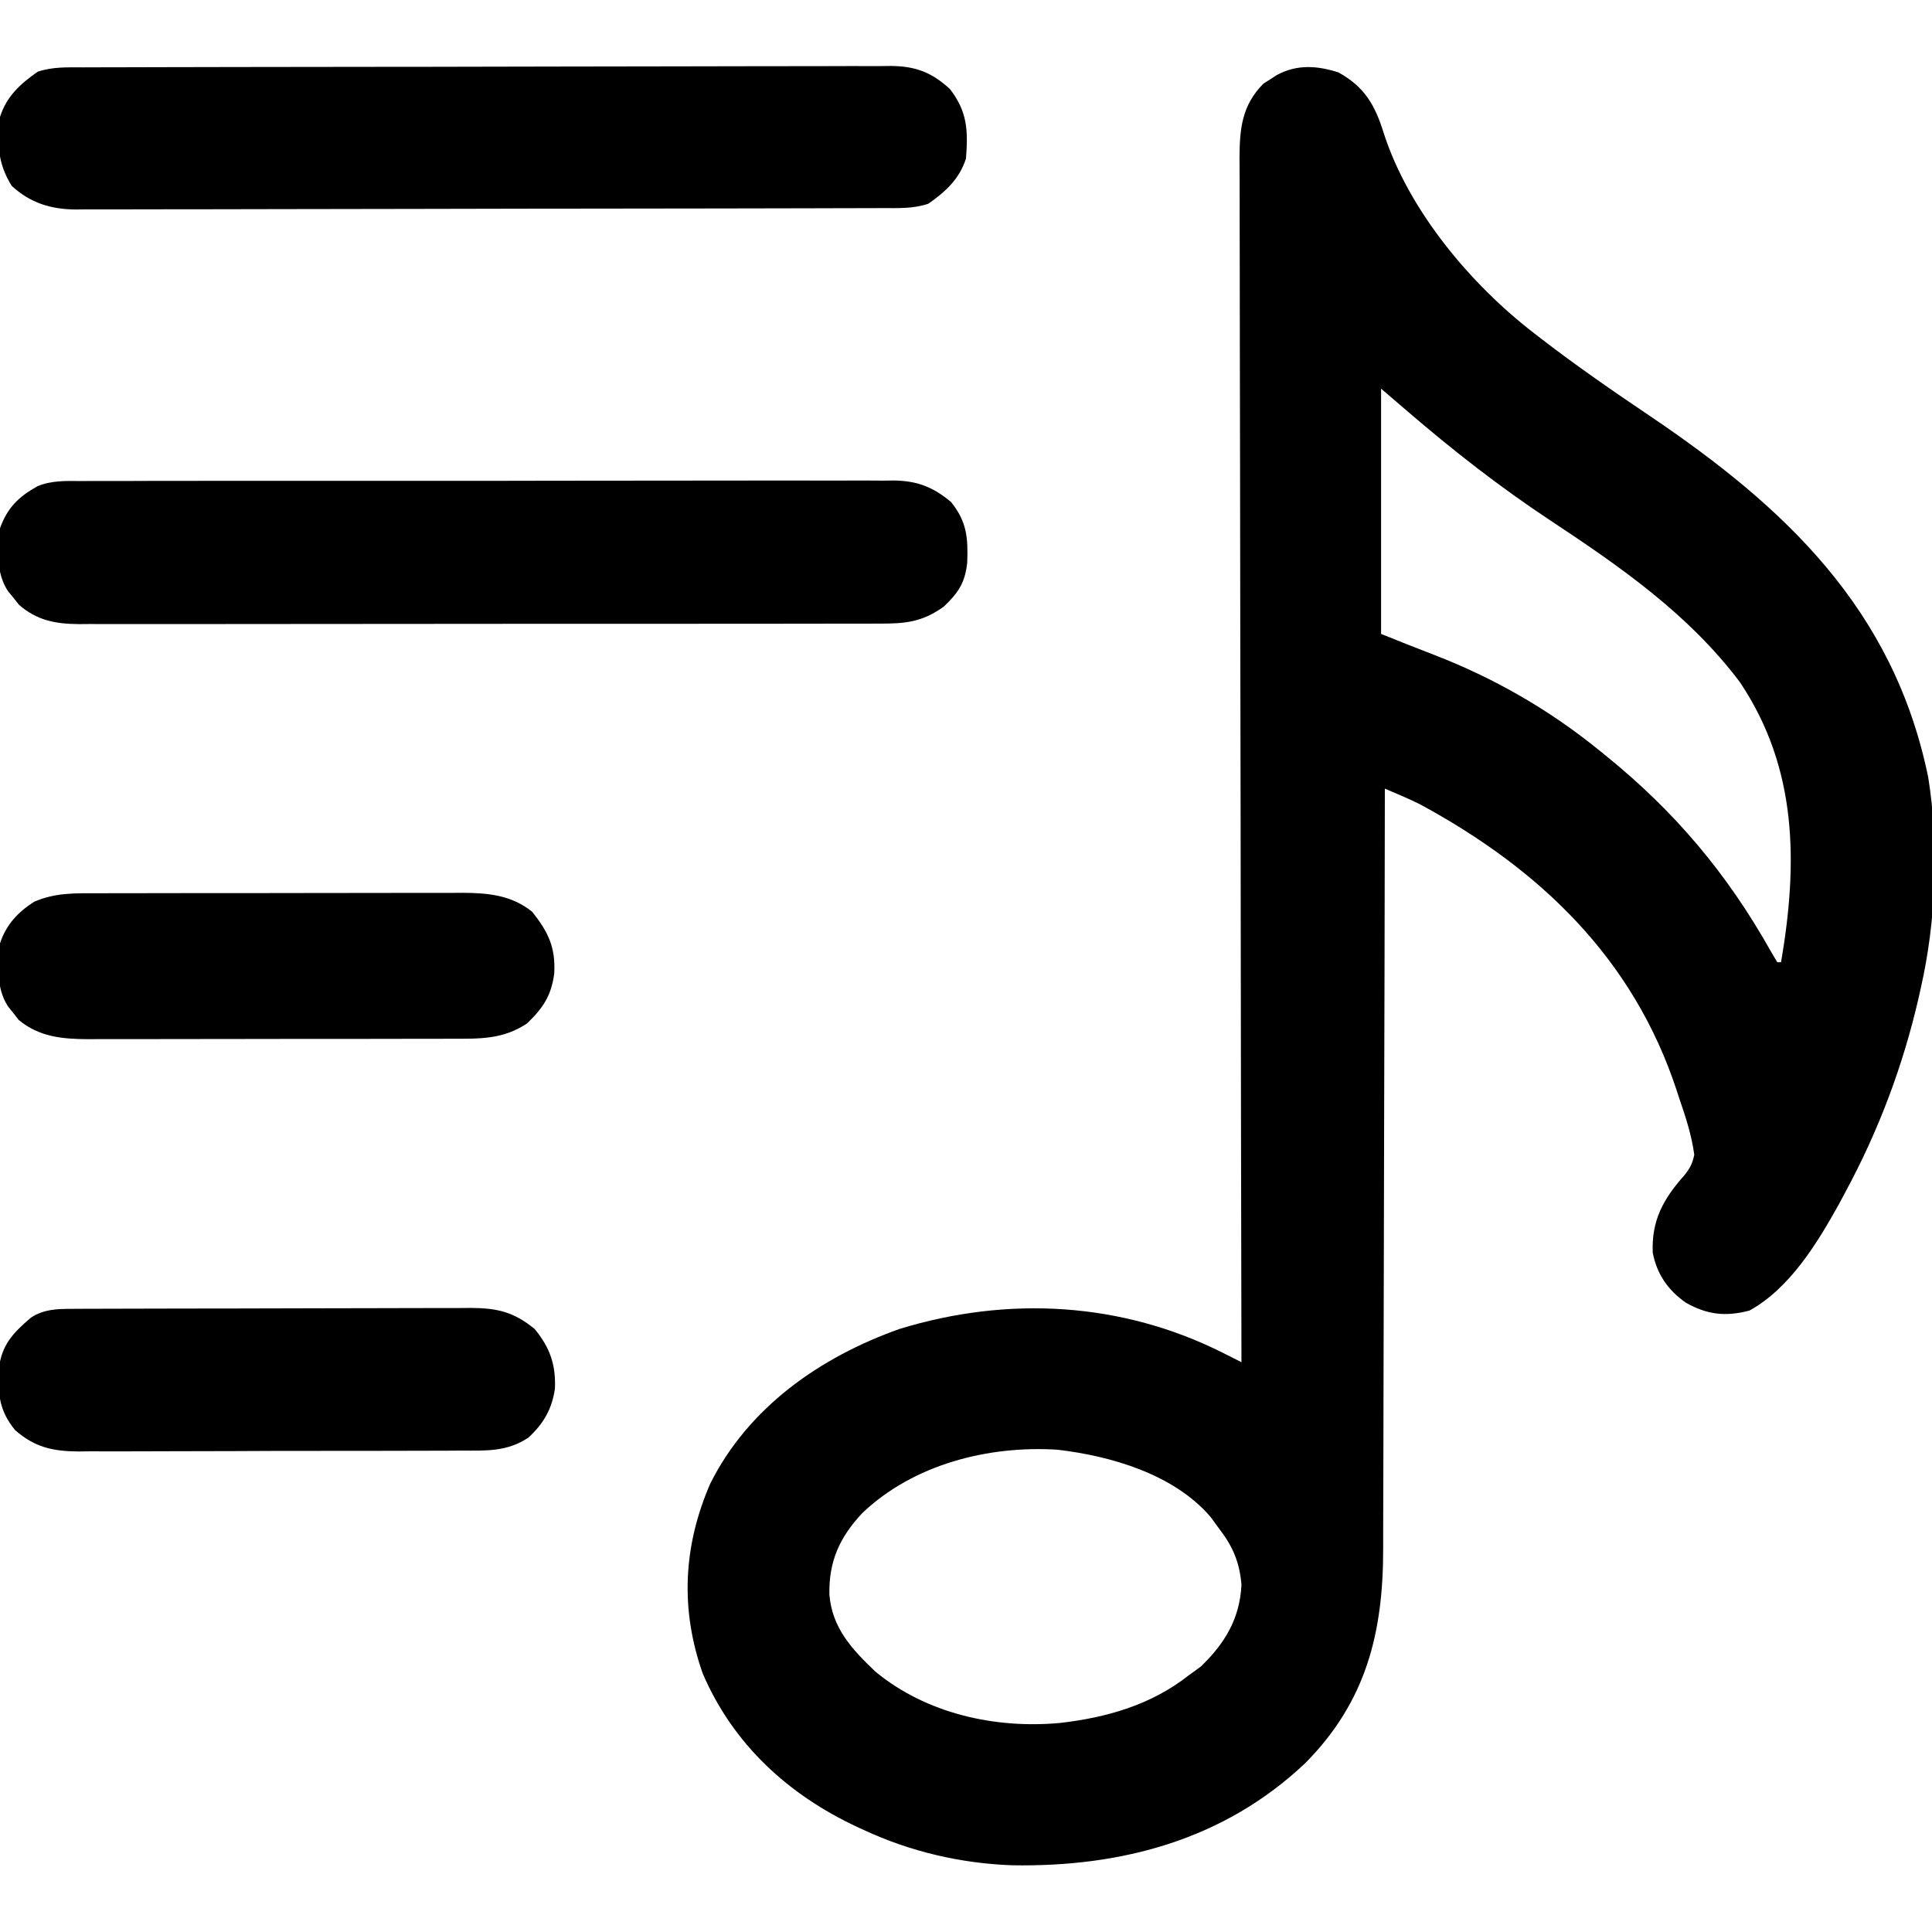
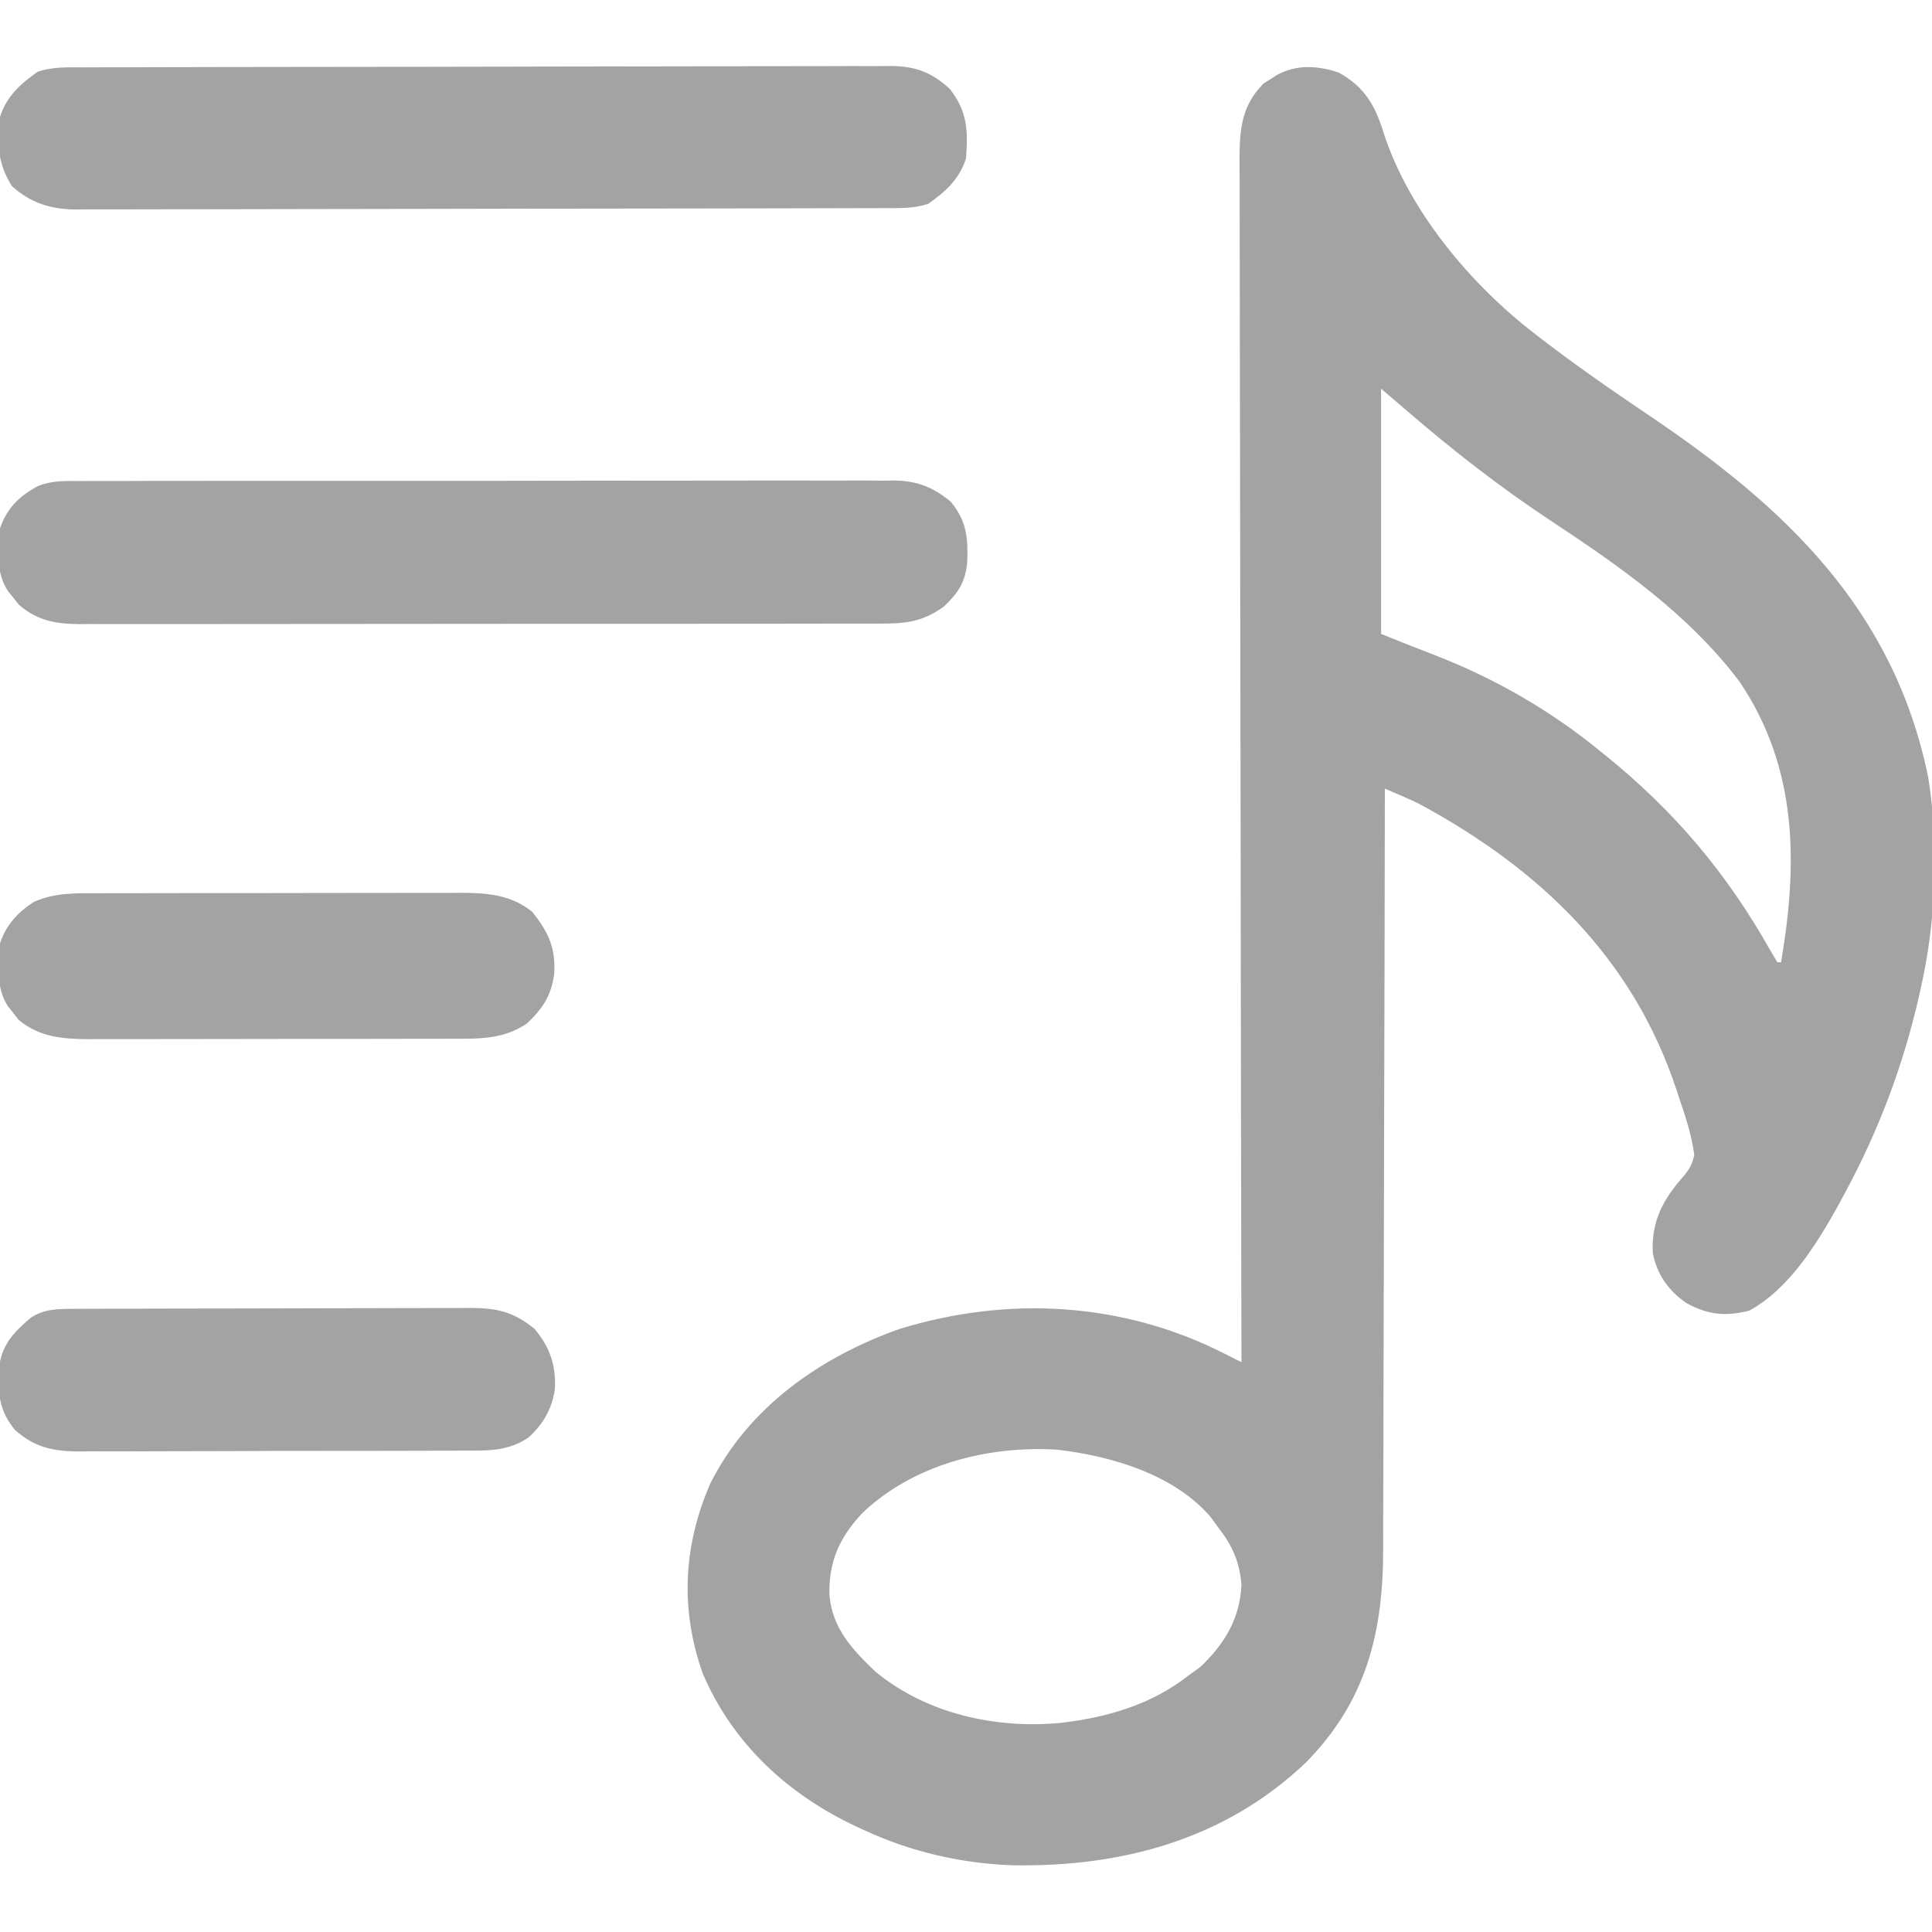
- <svg xmlns="http://www.w3.org/2000/svg" version="1.1" width="512" height="512">
-   <path d="M0 0 C6.99 3.825 9.764 8.787 12.031 16.145 C18.655 36.598 35.003 56.139 51.875 69.125 C52.483 69.597 53.091 70.068 53.718 70.554 C63.059 77.751 72.724 84.426 82.5 91.014 C118.448 115.274 147.167 142.26 156.312 186.812 C159.215 204.918 158.381 224.947 154.312 242.812 C154.141 243.58 153.969 244.348 153.792 245.139 C149.625 263.295 143.167 280.436 134.312 296.812 C133.748 297.87 133.183 298.927 132.602 300.016 C126.808 310.406 119.61 322.227 108.938 328.125 C102.595 329.786 97.791 329.233 92.137 326.078 C87.401 322.792 84.409 318.515 83.312 312.812 C82.932 304.26 86.115 298.493 91.738 292.223 C93.201 290.35 93.841 289.16 94.312 286.812 C93.602 281.603 92.01 276.764 90.312 271.812 C90.098 271.155 89.883 270.498 89.662 269.82 C78.129 234.747 53.361 211.111 21.537 193.912 C18.516 192.419 15.413 191.133 12.312 189.812 C12.311 190.932 12.31 192.052 12.308 193.206 C12.271 220.501 12.212 247.795 12.129 275.089 C12.089 288.288 12.056 301.487 12.042 314.687 C12.028 326.196 12.001 337.705 11.958 349.214 C11.935 355.304 11.92 361.394 11.921 367.483 C11.921 373.225 11.903 378.966 11.871 384.708 C11.863 386.806 11.861 388.904 11.867 391.002 C11.919 413.454 7.398 431.732 -8.785 448.066 C-30.266 468.391 -57.518 475.652 -86.523 475.129 C-100.072 474.623 -113.386 471.534 -125.688 465.812 C-126.566 465.411 -126.566 465.411 -127.462 465.001 C-145.737 456.498 -160.42 443.067 -168.465 424.289 C-174.442 407.292 -173.657 390.599 -166.477 374.016 C-156.323 353.708 -137.302 340.457 -116.312 333 C-87.581 324.187 -57.387 325.815 -30.431 339.418 C-29.54 339.867 -28.649 340.316 -27.731 340.778 C-27.057 341.12 -26.382 341.461 -25.688 341.812 C-25.69 340.773 -25.69 340.773 -25.692 339.712 C-25.782 298.636 -25.85 257.559 -25.892 216.483 C-25.897 211.551 -25.902 206.62 -25.907 201.688 C-25.908 200.706 -25.909 199.724 -25.91 198.713 C-25.928 182.814 -25.959 166.915 -25.996 151.016 C-26.034 134.703 -26.056 118.39 -26.064 102.077 C-26.069 92.01 -26.087 81.944 -26.119 71.877 C-26.14 64.975 -26.147 58.073 -26.142 51.171 C-26.139 47.188 -26.143 43.205 -26.164 39.223 C-26.184 35.574 -26.185 31.926 -26.171 28.278 C-26.169 26.337 -26.186 24.397 -26.204 22.456 C-26.151 14.764 -25.527 8.702 -19.871 2.973 C-19.295 2.61 -18.719 2.248 -18.125 1.875 C-17.546 1.495 -16.967 1.114 -16.371 0.723 C-10.988 -2.188 -5.62 -1.81 0 0 Z M11.312 83.812 C11.312 105.263 11.312 126.713 11.312 148.812 C18.311 151.618 18.311 151.618 25.34 154.348 C41.307 160.513 56.043 168.987 69.312 179.812 C69.83 180.23 70.347 180.647 70.88 181.077 C89.095 195.822 102.926 212.205 114.449 232.656 C115.064 233.698 115.679 234.739 116.312 235.812 C116.642 235.812 116.972 235.812 117.312 235.812 C121.767 209.696 121.77 184.491 106.387 161.566 C92.847 143.589 74.744 131.017 56.188 118.75 C42.811 109.902 30.464 100.264 18.312 89.812 C16.003 87.832 13.693 85.853 11.312 83.812 Z M-126.188 381.812 C-132.225 388.289 -135.075 394.595 -134.887 403.457 C-134.142 412.263 -128.921 417.897 -122.688 423.812 C-109.231 434.942 -90.956 438.995 -73.831 437.418 C-61.424 436.001 -49.631 432.638 -39.688 424.812 C-38.636 424.049 -37.584 423.286 -36.5 422.5 C-30.128 416.411 -26.109 409.754 -25.688 400.812 C-26.168 394.856 -28 390.554 -31.688 385.812 C-32.77 384.327 -32.77 384.327 -33.875 382.812 C-43.587 371.507 -60.181 366.678 -74.438 365 C-92.841 363.845 -112.643 368.894 -126.188 381.812 Z " fill="#000000" transform="translate(354.6875,19.1875)" />
-   <path d="M0 0 C0.948 -0.007 1.895 -0.014 2.872 -0.021 C6.038 -0.039 9.203 -0.029 12.369 -0.019 C14.643 -0.026 16.917 -0.035 19.19 -0.045 C25.36 -0.067 31.529 -0.064 37.698 -0.056 C42.85 -0.05 48.002 -0.058 53.153 -0.065 C66.002 -0.083 78.85 -0.077 91.698 -0.059 C102.847 -0.044 113.996 -0.059 125.145 -0.088 C136.604 -0.117 148.062 -0.127 159.521 -0.118 C165.95 -0.114 172.378 -0.116 178.807 -0.136 C184.852 -0.155 190.897 -0.149 196.942 -0.124 C199.16 -0.119 201.377 -0.123 203.594 -0.135 C206.624 -0.151 209.652 -0.136 212.682 -0.114 C213.994 -0.131 213.994 -0.131 215.332 -0.149 C221.482 -0.056 225.652 1.572 230.404 5.515 C234.645 10.709 234.977 15.078 234.721 21.71 C234.121 27.03 232.347 29.613 228.529 33.265 C222.702 37.46 218.166 37.806 211.195 37.775 C210.264 37.779 209.334 37.783 208.375 37.787 C205.256 37.797 202.137 37.793 199.018 37.789 C196.783 37.794 194.547 37.799 192.311 37.805 C186.237 37.818 180.163 37.819 174.088 37.816 C169.018 37.815 163.949 37.82 158.879 37.825 C146.235 37.837 133.591 37.836 120.948 37.829 C109.972 37.824 98.997 37.835 88.022 37.854 C76.748 37.874 65.474 37.882 54.199 37.878 C47.872 37.876 41.544 37.879 35.216 37.893 C29.266 37.906 23.315 37.904 17.364 37.891 C15.181 37.888 12.997 37.891 10.813 37.899 C7.831 37.91 4.85 37.902 1.868 37.889 C1.005 37.896 0.142 37.904 -0.748 37.911 C-6.842 37.857 -11.815 36.952 -16.557 32.796 C-17.023 32.208 -17.49 31.62 -17.971 31.015 C-18.453 30.427 -18.935 29.839 -19.432 29.233 C-22.734 24.357 -22.215 18.134 -21.596 12.515 C-19.653 7.105 -16.708 4.179 -11.681 1.379 C-7.871 -0.2 -4.071 -0.038 0 0 Z " fill="#000000" transform="translate(21.59557,127.4853)" />
-   <path d="M0 0 C0.937 -0.004 1.874 -0.007 2.839 -0.011 C5.992 -0.022 9.145 -0.026 12.297 -0.03 C14.552 -0.036 16.808 -0.043 19.063 -0.05 C25.199 -0.067 31.336 -0.078 37.472 -0.086 C41.304 -0.091 45.136 -0.097 48.969 -0.103 C59.58 -0.12 70.192 -0.135 80.803 -0.142 C83.556 -0.144 86.31 -0.146 89.063 -0.148 C90.09 -0.149 90.09 -0.149 91.137 -0.149 C102.222 -0.158 113.307 -0.183 124.392 -0.216 C135.775 -0.249 147.158 -0.266 158.54 -0.27 C164.931 -0.272 171.321 -0.281 177.711 -0.306 C183.723 -0.33 189.734 -0.334 195.745 -0.324 C197.952 -0.323 200.158 -0.329 202.364 -0.343 C205.377 -0.361 208.389 -0.354 211.401 -0.341 C212.71 -0.357 212.71 -0.357 214.045 -0.374 C220.544 -0.305 224.806 1.26 229.697 5.745 C234.345 11.756 234.517 16.756 233.955 24.147 C232.207 29.596 228.562 32.933 223.955 36.147 C219.948 37.483 216.094 37.295 211.916 37.294 C210.512 37.3 210.512 37.3 209.079 37.305 C205.929 37.317 202.778 37.32 199.628 37.324 C197.374 37.33 195.121 37.337 192.867 37.344 C186.735 37.362 180.603 37.372 174.47 37.38 C170.64 37.385 166.81 37.392 162.98 37.398 C152.372 37.415 141.765 37.429 131.158 37.437 C128.406 37.438 125.653 37.44 122.901 37.442 C121.875 37.443 121.875 37.443 120.828 37.444 C109.75 37.452 98.672 37.477 87.594 37.51 C76.217 37.543 64.84 37.561 53.463 37.564 C47.076 37.567 40.69 37.576 34.304 37.601 C28.295 37.624 22.286 37.628 16.277 37.618 C14.073 37.617 11.868 37.624 9.664 37.637 C6.652 37.655 3.641 37.648 0.628 37.635 C-0.676 37.651 -0.676 37.651 -2.007 37.668 C-8.6 37.599 -13.987 35.95 -18.92 31.428 C-22.649 25.525 -22.907 19.999 -22.045 13.147 C-20.329 7.695 -16.649 4.359 -12.045 1.147 C-8.036 -0.189 -4.18 -0.001 0 0 Z " fill="#000000" transform="translate(22.04535,17.85283)" />
-   <path d="M0 0 C1.679 -0.008 1.679 -0.008 3.392 -0.015 C7.087 -0.029 10.782 -0.028 14.477 -0.026 C17.05 -0.03 19.623 -0.034 22.196 -0.039 C27.588 -0.047 32.979 -0.046 38.371 -0.041 C44.589 -0.035 50.806 -0.047 57.024 -0.069 C63.022 -0.088 69.021 -0.091 75.019 -0.088 C77.563 -0.088 80.108 -0.094 82.652 -0.104 C86.214 -0.116 89.775 -0.109 93.336 -0.098 C94.382 -0.105 95.429 -0.113 96.507 -0.121 C103.28 -0.072 109.326 0.507 114.821 4.888 C119.058 10.216 121.078 14.325 120.672 21.275 C119.921 27.096 117.669 30.501 113.422 34.525 C107.11 38.733 100.923 38.567 93.595 38.549 C92.475 38.554 91.356 38.56 90.202 38.565 C86.507 38.579 82.813 38.578 79.118 38.575 C76.545 38.579 73.972 38.584 71.399 38.588 C66.007 38.596 60.615 38.596 55.224 38.59 C49.006 38.584 42.788 38.597 36.571 38.618 C30.572 38.638 24.574 38.641 18.576 38.637 C16.031 38.638 13.487 38.643 10.943 38.653 C7.381 38.665 3.82 38.659 0.259 38.647 C-1.311 38.658 -1.311 38.658 -2.912 38.67 C-9.696 38.621 -15.841 38.081 -21.261 33.556 C-21.716 32.968 -22.171 32.38 -22.64 31.775 C-23.113 31.187 -23.586 30.599 -24.074 29.993 C-27.307 25.071 -26.728 18.912 -26.203 13.275 C-24.609 8.39 -21.491 5.031 -17.203 2.275 C-11.548 -0.223 -6.065 -0.014 0 0 Z " fill="#000000" transform="translate(26.20264,236.7253)" />
-   <path d="M0 0 C0.998 -0.006 1.996 -0.011 3.025 -0.017 C4.114 -0.018 5.202 -0.02 6.324 -0.021 C8.052 -0.028 8.052 -0.028 9.814 -0.036 C13.627 -0.05 17.44 -0.057 21.253 -0.063 C23.901 -0.068 26.548 -0.074 29.196 -0.08 C34.04 -0.09 38.883 -0.095 43.727 -0.098 C50.849 -0.103 57.97 -0.12 65.092 -0.149 C70.603 -0.171 76.114 -0.181 81.625 -0.182 C84.914 -0.184 88.202 -0.191 91.491 -0.207 C95.161 -0.224 98.83 -0.222 102.5 -0.216 C103.585 -0.225 104.67 -0.234 105.788 -0.244 C112.828 -0.205 117.154 0.79 122.729 5.328 C126.762 10.233 128.369 14.761 128.104 21.14 C127.343 26.51 125.051 30.501 121.042 34.14 C115.352 37.913 109.872 37.578 103.288 37.56 C102.11 37.569 100.932 37.577 99.719 37.586 C96.499 37.605 93.281 37.611 90.061 37.609 C87.368 37.609 84.674 37.618 81.98 37.626 C75.622 37.645 69.263 37.648 62.904 37.641 C56.359 37.635 49.815 37.658 43.27 37.695 C37.637 37.725 32.005 37.737 26.372 37.733 C23.014 37.731 19.656 37.736 16.298 37.761 C12.55 37.783 8.802 37.773 5.054 37.756 C3.4 37.776 3.4 37.776 1.713 37.796 C-5.072 37.722 -9.765 36.671 -14.958 32.14 C-19.199 26.946 -19.535 22.574 -19.271 15.941 C-18.557 9.545 -15.464 6.336 -10.775 2.34 C-7.387 0.103 -3.979 0.014 0 0 Z " fill="#000000" transform="translate(18.95834,346.8596)" />
+ <svg xmlns="http://www.w3.org/2000/svg" version="1.1" fill="#A3A3A3" width="512" height="512">
+   <path d="M0 0 C6.99 3.825 9.764 8.787 12.031 16.145 C18.655 36.598 35.003 56.139 51.875 69.125 C52.483 69.597 53.091 70.068 53.718 70.554 C63.059 77.751 72.724 84.426 82.5 91.014 C118.448 115.274 147.167 142.26 156.312 186.812 C159.215 204.918 158.381 224.947 154.312 242.812 C154.141 243.58 153.969 244.348 153.792 245.139 C149.625 263.295 143.167 280.436 134.312 296.812 C133.748 297.87 133.183 298.927 132.602 300.016 C126.808 310.406 119.61 322.227 108.938 328.125 C102.595 329.786 97.791 329.233 92.137 326.078 C87.401 322.792 84.409 318.515 83.312 312.812 C82.932 304.26 86.115 298.493 91.738 292.223 C93.201 290.35 93.841 289.16 94.312 286.812 C93.602 281.603 92.01 276.764 90.312 271.812 C90.098 271.155 89.883 270.498 89.662 269.82 C78.129 234.747 53.361 211.111 21.537 193.912 C18.516 192.419 15.413 191.133 12.312 189.812 C12.311 190.932 12.31 192.052 12.308 193.206 C12.271 220.501 12.212 247.795 12.129 275.089 C12.089 288.288 12.056 301.487 12.042 314.687 C12.028 326.196 12.001 337.705 11.958 349.214 C11.935 355.304 11.92 361.394 11.921 367.483 C11.921 373.225 11.903 378.966 11.871 384.708 C11.863 386.806 11.861 388.904 11.867 391.002 C11.919 413.454 7.398 431.732 -8.785 448.066 C-30.266 468.391 -57.518 475.652 -86.523 475.129 C-100.072 474.623 -113.386 471.534 -125.688 465.812 C-126.566 465.411 -126.566 465.411 -127.462 465.001 C-145.737 456.498 -160.42 443.067 -168.465 424.289 C-174.442 407.292 -173.657 390.599 -166.477 374.016 C-156.323 353.708 -137.302 340.457 -116.312 333 C-87.581 324.187 -57.387 325.815 -30.431 339.418 C-29.54 339.867 -28.649 340.316 -27.731 340.778 C-27.057 341.12 -26.382 341.461 -25.688 341.812 C-25.69 340.773 -25.69 340.773 -25.692 339.712 C-25.782 298.636 -25.85 257.559 -25.892 216.483 C-25.897 211.551 -25.902 206.62 -25.907 201.688 C-25.908 200.706 -25.909 199.724 -25.91 198.713 C-25.928 182.814 -25.959 166.915 -25.996 151.016 C-26.034 134.703 -26.056 118.39 -26.064 102.077 C-26.069 92.01 -26.087 81.944 -26.119 71.877 C-26.14 64.975 -26.147 58.073 -26.142 51.171 C-26.139 47.188 -26.143 43.205 -26.164 39.223 C-26.184 35.574 -26.185 31.926 -26.171 28.278 C-26.169 26.337 -26.186 24.397 -26.204 22.456 C-26.151 14.764 -25.527 8.702 -19.871 2.973 C-19.295 2.61 -18.719 2.248 -18.125 1.875 C-17.546 1.495 -16.967 1.114 -16.371 0.723 C-10.988 -2.188 -5.62 -1.81 0 0 Z M11.312 83.812 C11.312 105.263 11.312 126.713 11.312 148.812 C18.311 151.618 18.311 151.618 25.34 154.348 C41.307 160.513 56.043 168.987 69.312 179.812 C69.83 180.23 70.347 180.647 70.88 181.077 C89.095 195.822 102.926 212.205 114.449 232.656 C115.064 233.698 115.679 234.739 116.312 235.812 C116.642 235.812 116.972 235.812 117.312 235.812 C121.767 209.696 121.77 184.491 106.387 161.566 C92.847 143.589 74.744 131.017 56.188 118.75 C42.811 109.902 30.464 100.264 18.312 89.812 C16.003 87.832 13.693 85.853 11.312 83.812 Z M-126.188 381.812 C-132.225 388.289 -135.075 394.595 -134.887 403.457 C-134.142 412.263 -128.921 417.897 -122.688 423.812 C-109.231 434.942 -90.956 438.995 -73.831 437.418 C-61.424 436.001 -49.631 432.638 -39.688 424.812 C-38.636 424.049 -37.584 423.286 -36.5 422.5 C-30.128 416.411 -26.109 409.754 -25.688 400.812 C-26.168 394.856 -28 390.554 -31.688 385.812 C-32.77 384.327 -32.77 384.327 -33.875 382.812 C-43.587 371.507 -60.181 366.678 -74.438 365 C-92.841 363.845 -112.643 368.894 -126.188 381.812 Z " fill="#A3A3A3" transform="translate(354.6875,19.1875)" />
+   <path d="M0 0 C0.948 -0.007 1.895 -0.014 2.872 -0.021 C6.038 -0.039 9.203 -0.029 12.369 -0.019 C14.643 -0.026 16.917 -0.035 19.19 -0.045 C25.36 -0.067 31.529 -0.064 37.698 -0.056 C42.85 -0.05 48.002 -0.058 53.153 -0.065 C66.002 -0.083 78.85 -0.077 91.698 -0.059 C102.847 -0.044 113.996 -0.059 125.145 -0.088 C136.604 -0.117 148.062 -0.127 159.521 -0.118 C165.95 -0.114 172.378 -0.116 178.807 -0.136 C184.852 -0.155 190.897 -0.149 196.942 -0.124 C199.16 -0.119 201.377 -0.123 203.594 -0.135 C206.624 -0.151 209.652 -0.136 212.682 -0.114 C213.994 -0.131 213.994 -0.131 215.332 -0.149 C221.482 -0.056 225.652 1.572 230.404 5.515 C234.645 10.709 234.977 15.078 234.721 21.71 C234.121 27.03 232.347 29.613 228.529 33.265 C222.702 37.46 218.166 37.806 211.195 37.775 C210.264 37.779 209.334 37.783 208.375 37.787 C205.256 37.797 202.137 37.793 199.018 37.789 C196.783 37.794 194.547 37.799 192.311 37.805 C186.237 37.818 180.163 37.819 174.088 37.816 C169.018 37.815 163.949 37.82 158.879 37.825 C146.235 37.837 133.591 37.836 120.948 37.829 C109.972 37.824 98.997 37.835 88.022 37.854 C76.748 37.874 65.474 37.882 54.199 37.878 C47.872 37.876 41.544 37.879 35.216 37.893 C29.266 37.906 23.315 37.904 17.364 37.891 C15.181 37.888 12.997 37.891 10.813 37.899 C7.831 37.91 4.85 37.902 1.868 37.889 C1.005 37.896 0.142 37.904 -0.748 37.911 C-6.842 37.857 -11.815 36.952 -16.557 32.796 C-17.023 32.208 -17.49 31.62 -17.971 31.015 C-18.453 30.427 -18.935 29.839 -19.432 29.233 C-22.734 24.357 -22.215 18.134 -21.596 12.515 C-19.653 7.105 -16.708 4.179 -11.681 1.379 C-7.871 -0.2 -4.071 -0.038 0 0 Z " fill="#A3A3A3" transform="translate(21.59557,127.4853)" />
+   <path d="M0 0 C0.937 -0.004 1.874 -0.007 2.839 -0.011 C5.992 -0.022 9.145 -0.026 12.297 -0.03 C14.552 -0.036 16.808 -0.043 19.063 -0.05 C25.199 -0.067 31.336 -0.078 37.472 -0.086 C41.304 -0.091 45.136 -0.097 48.969 -0.103 C59.58 -0.12 70.192 -0.135 80.803 -0.142 C83.556 -0.144 86.31 -0.146 89.063 -0.148 C90.09 -0.149 90.09 -0.149 91.137 -0.149 C102.222 -0.158 113.307 -0.183 124.392 -0.216 C135.775 -0.249 147.158 -0.266 158.54 -0.27 C164.931 -0.272 171.321 -0.281 177.711 -0.306 C183.723 -0.33 189.734 -0.334 195.745 -0.324 C197.952 -0.323 200.158 -0.329 202.364 -0.343 C205.377 -0.361 208.389 -0.354 211.401 -0.341 C212.71 -0.357 212.71 -0.357 214.045 -0.374 C220.544 -0.305 224.806 1.26 229.697 5.745 C234.345 11.756 234.517 16.756 233.955 24.147 C232.207 29.596 228.562 32.933 223.955 36.147 C219.948 37.483 216.094 37.295 211.916 37.294 C210.512 37.3 210.512 37.3 209.079 37.305 C205.929 37.317 202.778 37.32 199.628 37.324 C197.374 37.33 195.121 37.337 192.867 37.344 C186.735 37.362 180.603 37.372 174.47 37.38 C170.64 37.385 166.81 37.392 162.98 37.398 C152.372 37.415 141.765 37.429 131.158 37.437 C128.406 37.438 125.653 37.44 122.901 37.442 C121.875 37.443 121.875 37.443 120.828 37.444 C109.75 37.452 98.672 37.477 87.594 37.51 C76.217 37.543 64.84 37.561 53.463 37.564 C47.076 37.567 40.69 37.576 34.304 37.601 C28.295 37.624 22.286 37.628 16.277 37.618 C14.073 37.617 11.868 37.624 9.664 37.637 C6.652 37.655 3.641 37.648 0.628 37.635 C-0.676 37.651 -0.676 37.651 -2.007 37.668 C-8.6 37.599 -13.987 35.95 -18.92 31.428 C-22.649 25.525 -22.907 19.999 -22.045 13.147 C-20.329 7.695 -16.649 4.359 -12.045 1.147 C-8.036 -0.189 -4.18 -0.001 0 0 Z " fill="#A3A3A3" transform="translate(22.04535,17.85283)" />
+   <path d="M0 0 C1.679 -0.008 1.679 -0.008 3.392 -0.015 C7.087 -0.029 10.782 -0.028 14.477 -0.026 C17.05 -0.03 19.623 -0.034 22.196 -0.039 C27.588 -0.047 32.979 -0.046 38.371 -0.041 C44.589 -0.035 50.806 -0.047 57.024 -0.069 C63.022 -0.088 69.021 -0.091 75.019 -0.088 C77.563 -0.088 80.108 -0.094 82.652 -0.104 C86.214 -0.116 89.775 -0.109 93.336 -0.098 C94.382 -0.105 95.429 -0.113 96.507 -0.121 C103.28 -0.072 109.326 0.507 114.821 4.888 C119.058 10.216 121.078 14.325 120.672 21.275 C119.921 27.096 117.669 30.501 113.422 34.525 C107.11 38.733 100.923 38.567 93.595 38.549 C92.475 38.554 91.356 38.56 90.202 38.565 C86.507 38.579 82.813 38.578 79.118 38.575 C76.545 38.579 73.972 38.584 71.399 38.588 C66.007 38.596 60.615 38.596 55.224 38.59 C49.006 38.584 42.788 38.597 36.571 38.618 C30.572 38.638 24.574 38.641 18.576 38.637 C16.031 38.638 13.487 38.643 10.943 38.653 C7.381 38.665 3.82 38.659 0.259 38.647 C-1.311 38.658 -1.311 38.658 -2.912 38.67 C-9.696 38.621 -15.841 38.081 -21.261 33.556 C-21.716 32.968 -22.171 32.38 -22.64 31.775 C-23.113 31.187 -23.586 30.599 -24.074 29.993 C-27.307 25.071 -26.728 18.912 -26.203 13.275 C-24.609 8.39 -21.491 5.031 -17.203 2.275 C-11.548 -0.223 -6.065 -0.014 0 0 Z " fill="#A3A3A3" transform="translate(26.20264,236.7253)" />
+   <path d="M0 0 C0.998 -0.006 1.996 -0.011 3.025 -0.017 C4.114 -0.018 5.202 -0.02 6.324 -0.021 C8.052 -0.028 8.052 -0.028 9.814 -0.036 C13.627 -0.05 17.44 -0.057 21.253 -0.063 C23.901 -0.068 26.548 -0.074 29.196 -0.08 C34.04 -0.09 38.883 -0.095 43.727 -0.098 C50.849 -0.103 57.97 -0.12 65.092 -0.149 C70.603 -0.171 76.114 -0.181 81.625 -0.182 C84.914 -0.184 88.202 -0.191 91.491 -0.207 C95.161 -0.224 98.83 -0.222 102.5 -0.216 C103.585 -0.225 104.67 -0.234 105.788 -0.244 C112.828 -0.205 117.154 0.79 122.729 5.328 C126.762 10.233 128.369 14.761 128.104 21.14 C127.343 26.51 125.051 30.501 121.042 34.14 C115.352 37.913 109.872 37.578 103.288 37.56 C102.11 37.569 100.932 37.577 99.719 37.586 C96.499 37.605 93.281 37.611 90.061 37.609 C87.368 37.609 84.674 37.618 81.98 37.626 C75.622 37.645 69.263 37.648 62.904 37.641 C56.359 37.635 49.815 37.658 43.27 37.695 C37.637 37.725 32.005 37.737 26.372 37.733 C23.014 37.731 19.656 37.736 16.298 37.761 C12.55 37.783 8.802 37.773 5.054 37.756 C3.4 37.776 3.4 37.776 1.713 37.796 C-5.072 37.722 -9.765 36.671 -14.958 32.14 C-19.199 26.946 -19.535 22.574 -19.271 15.941 C-18.557 9.545 -15.464 6.336 -10.775 2.34 C-7.387 0.103 -3.979 0.014 0 0 Z " fill="#A3A3A3" transform="translate(18.95834,346.8596)" />
</svg>
